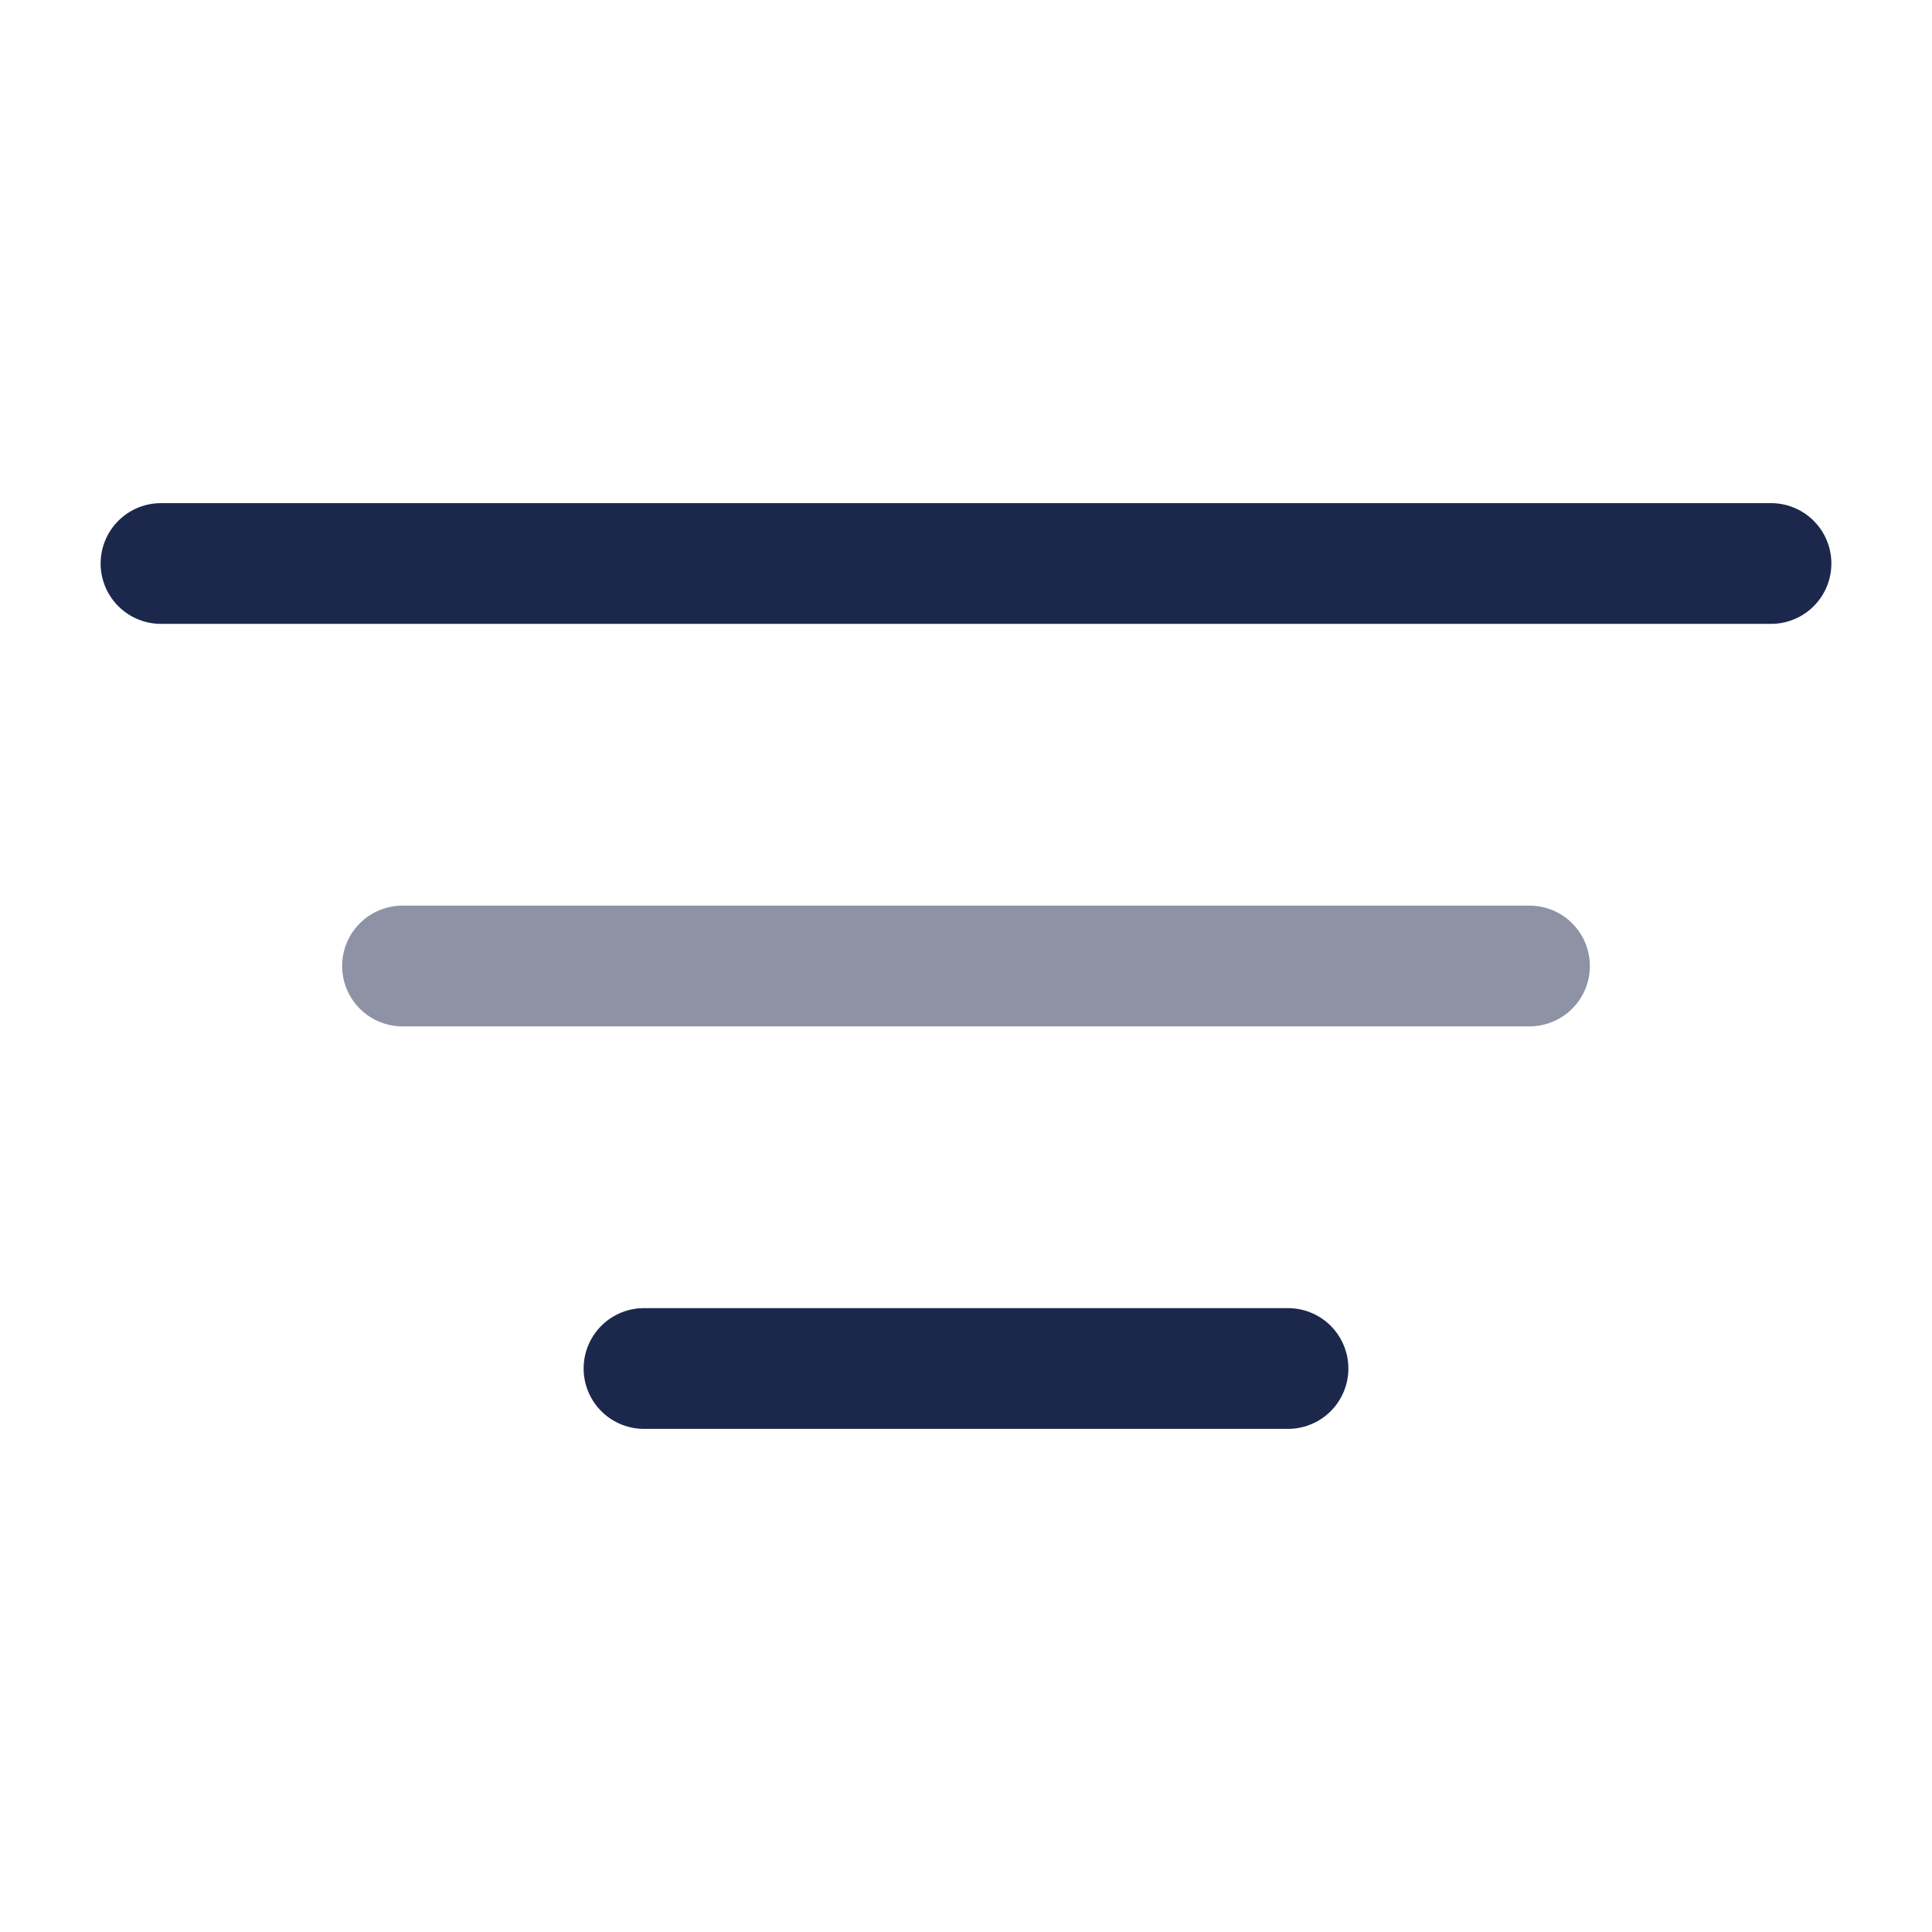
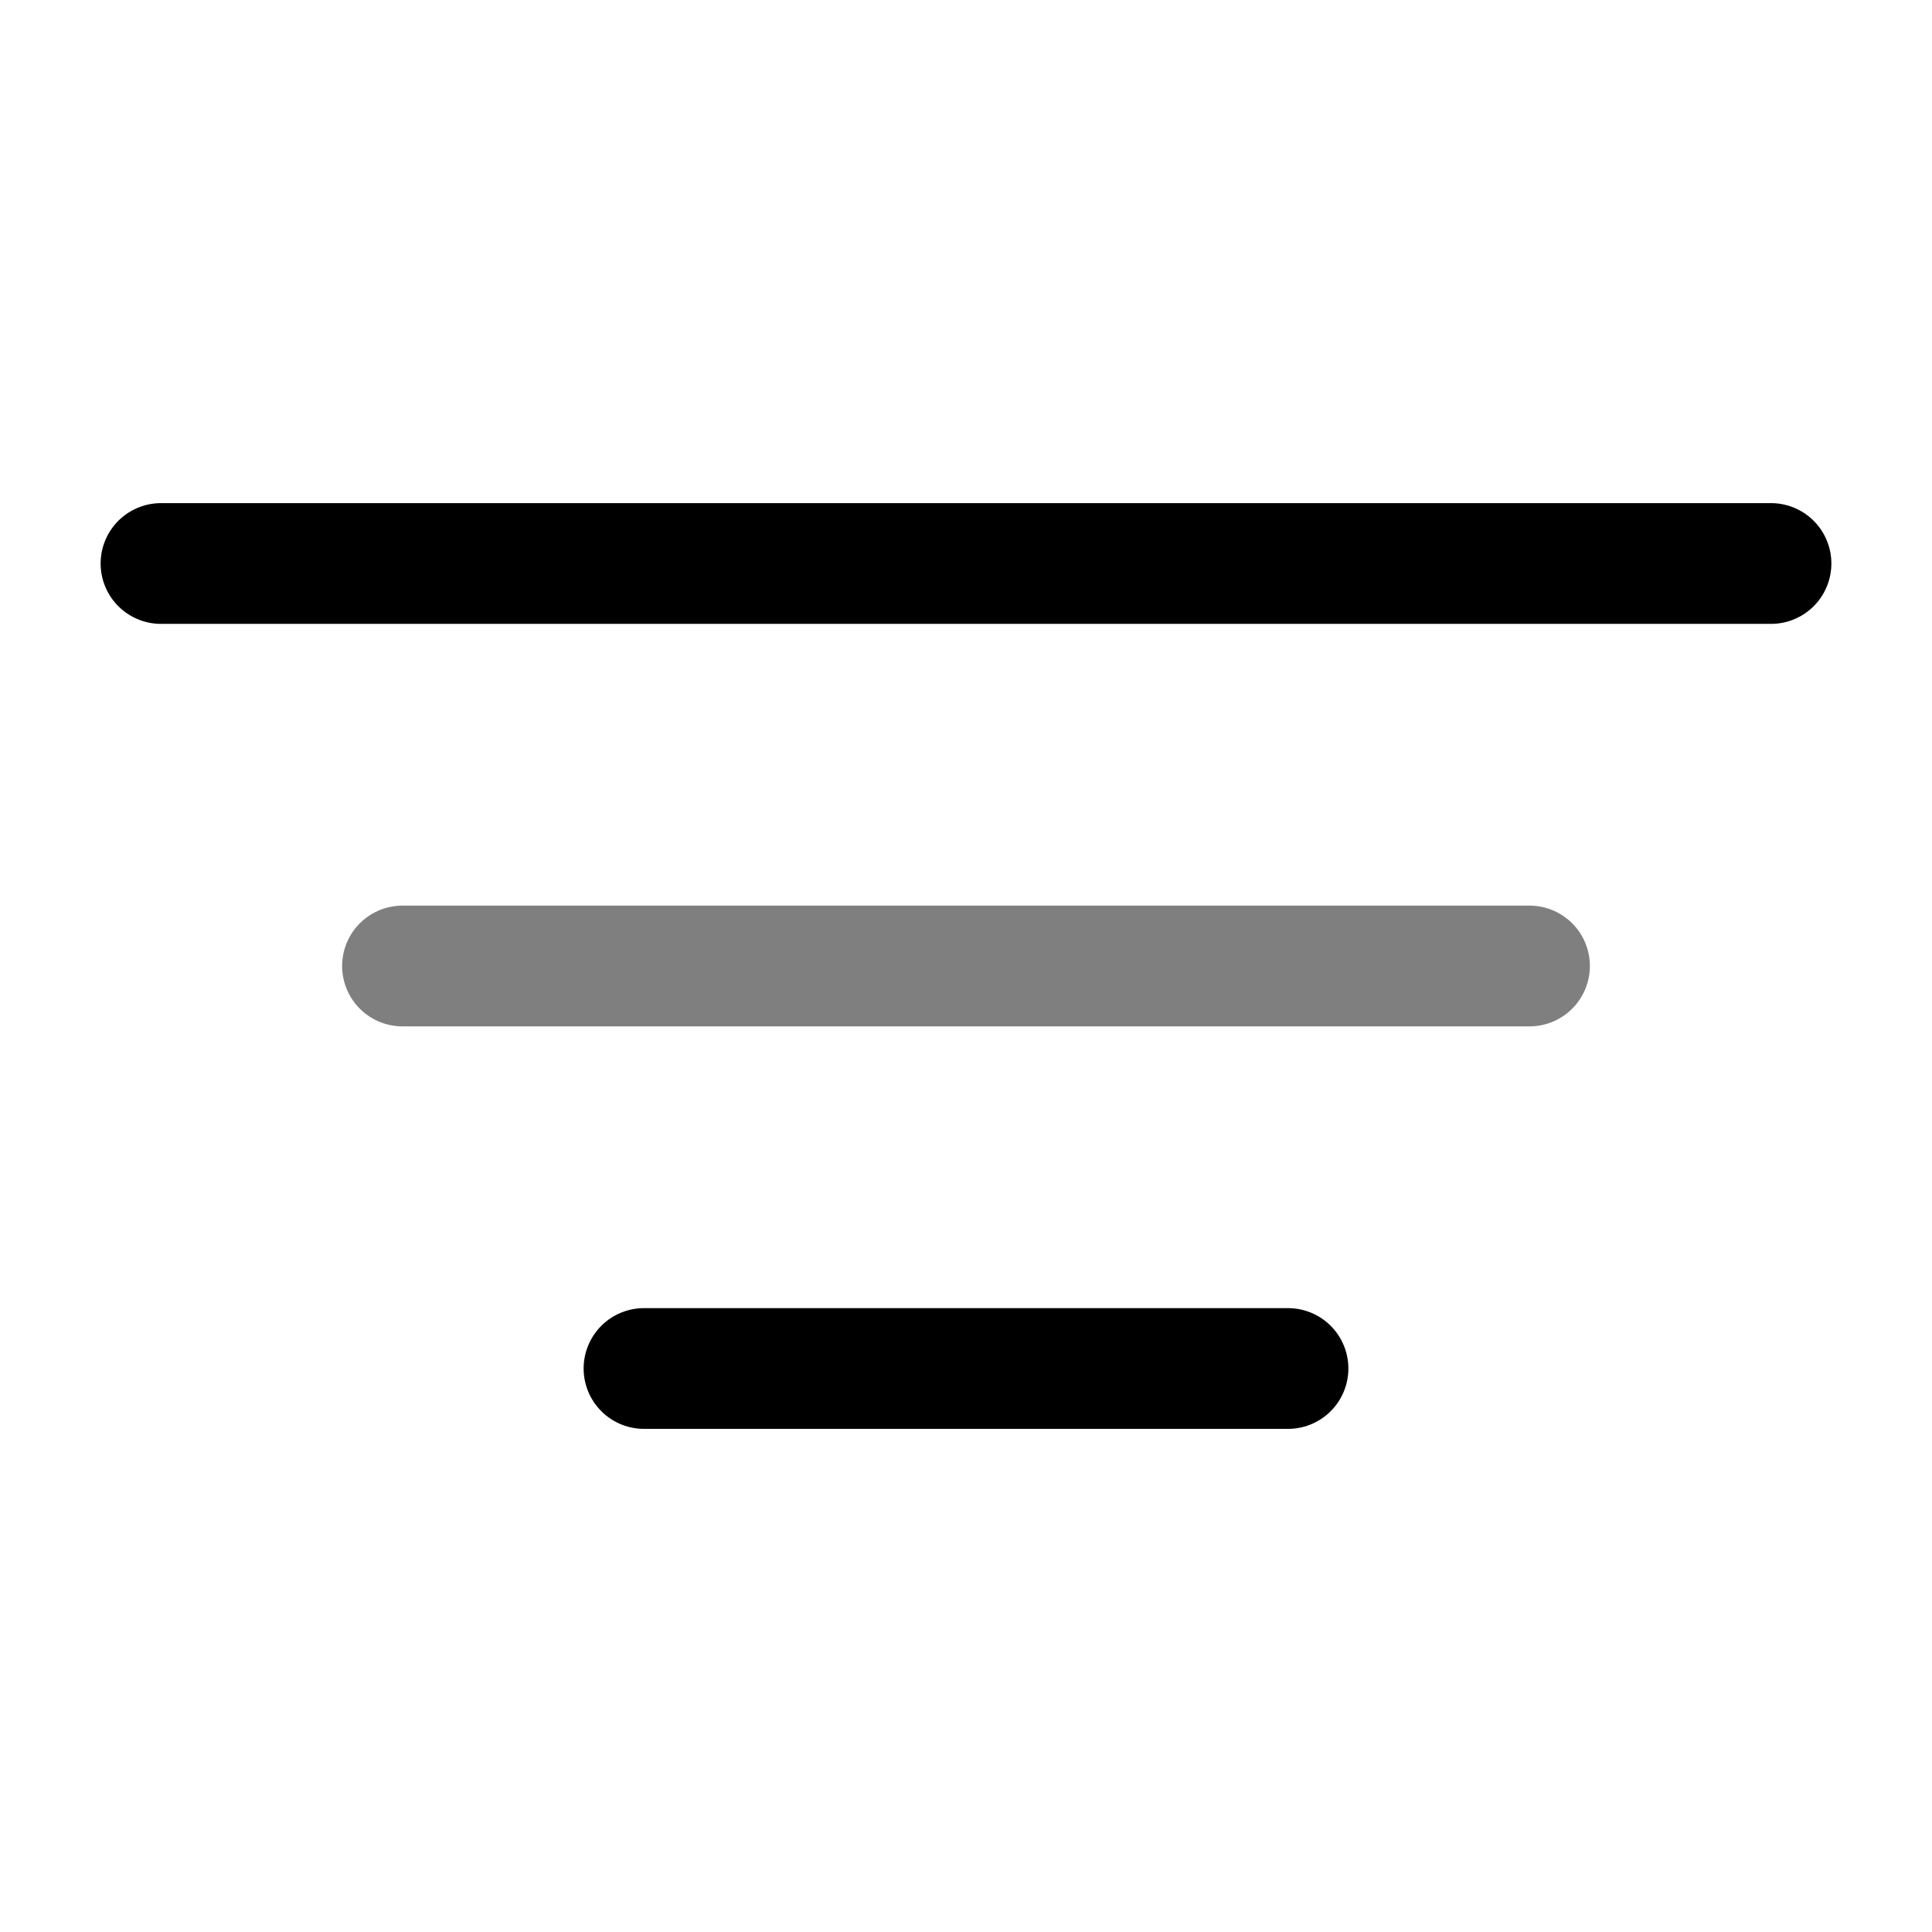
<svg xmlns="http://www.w3.org/2000/svg" width="800px" height="800px" viewBox="0 0 24 24" fill="none">
-   <path d="M22 7L2 7" stroke="#1C274C" stroke-width="1.5" stroke-linecap="round" />
-   <path opacity="0.5" d="M19 12L5 12" stroke="#1C274C" stroke-width="1.5" stroke-linecap="round" />
-   <path d="M16 17H8" stroke="#1C274C" stroke-width="1.5" stroke-linecap="round" />
+   <path d="M22 7L2 7" stroke="#000000" stroke-width="1.5" stroke-linecap="round" />
+   <path opacity="0.5" d="M19 12L5 12" stroke="#000000" stroke-width="1.5" stroke-linecap="round" />
+   <path d="M16 17H8" stroke="#000000" stroke-width="1.5" stroke-linecap="round" />
</svg>
